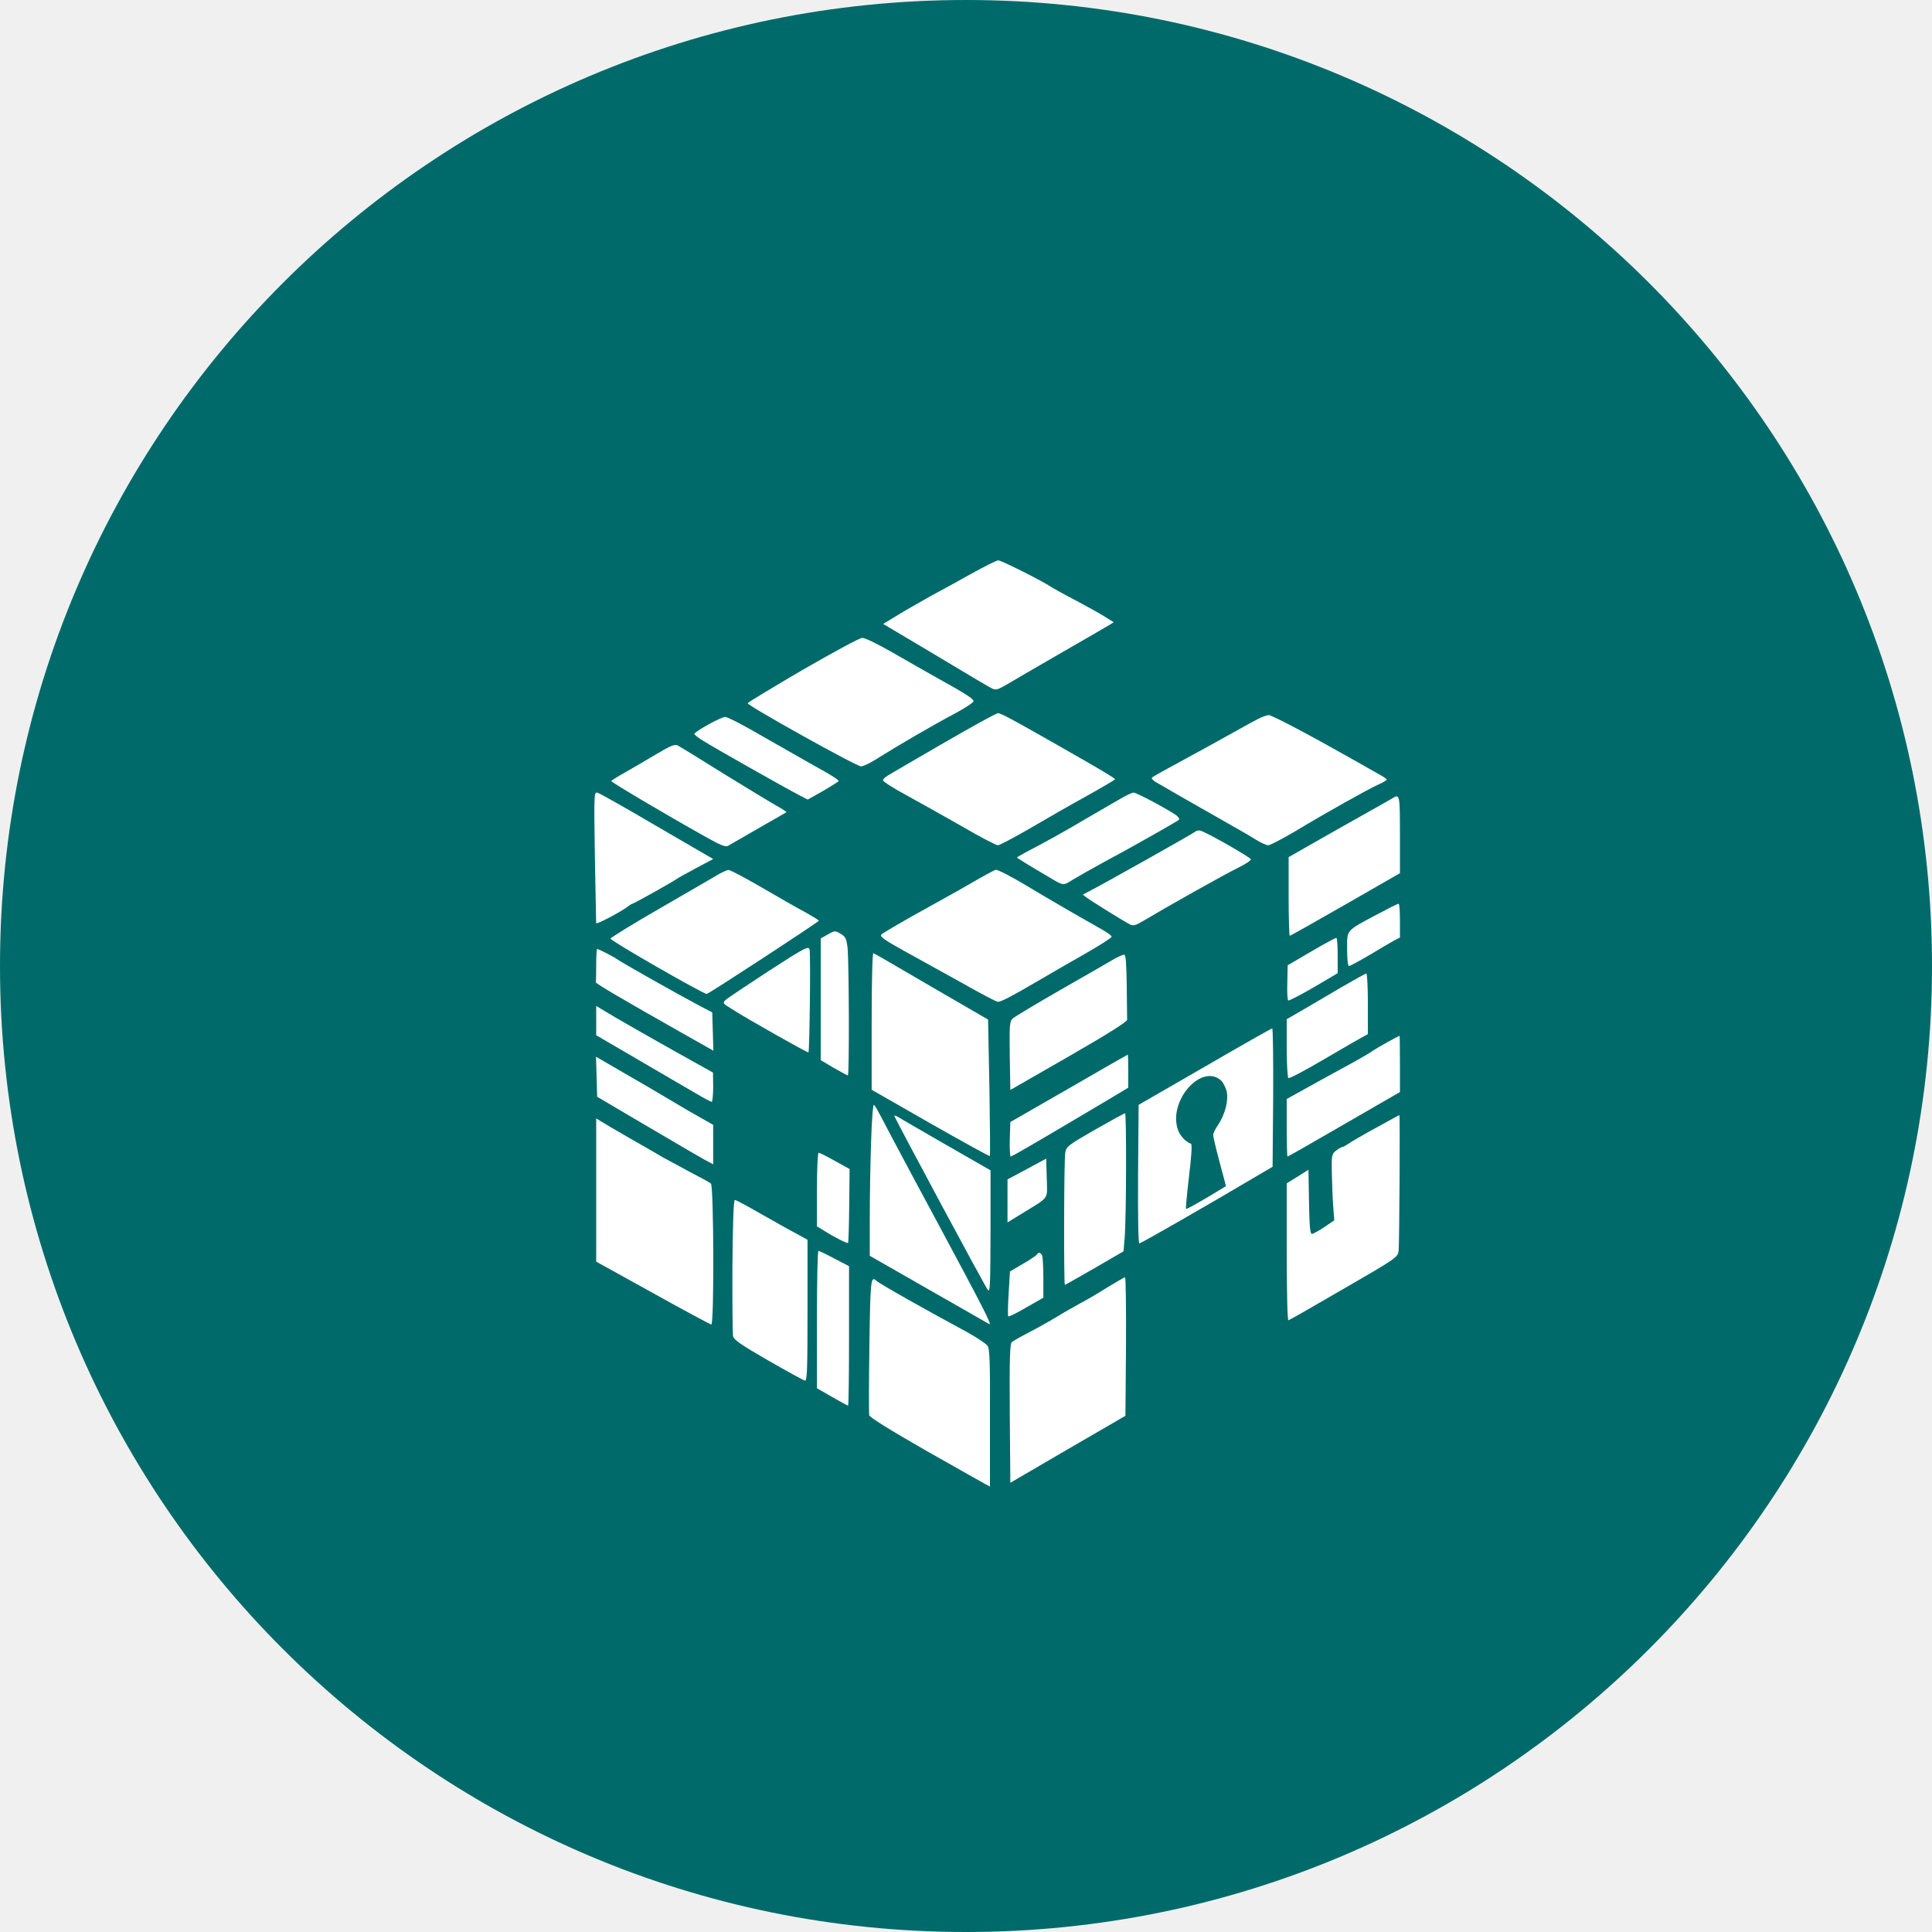
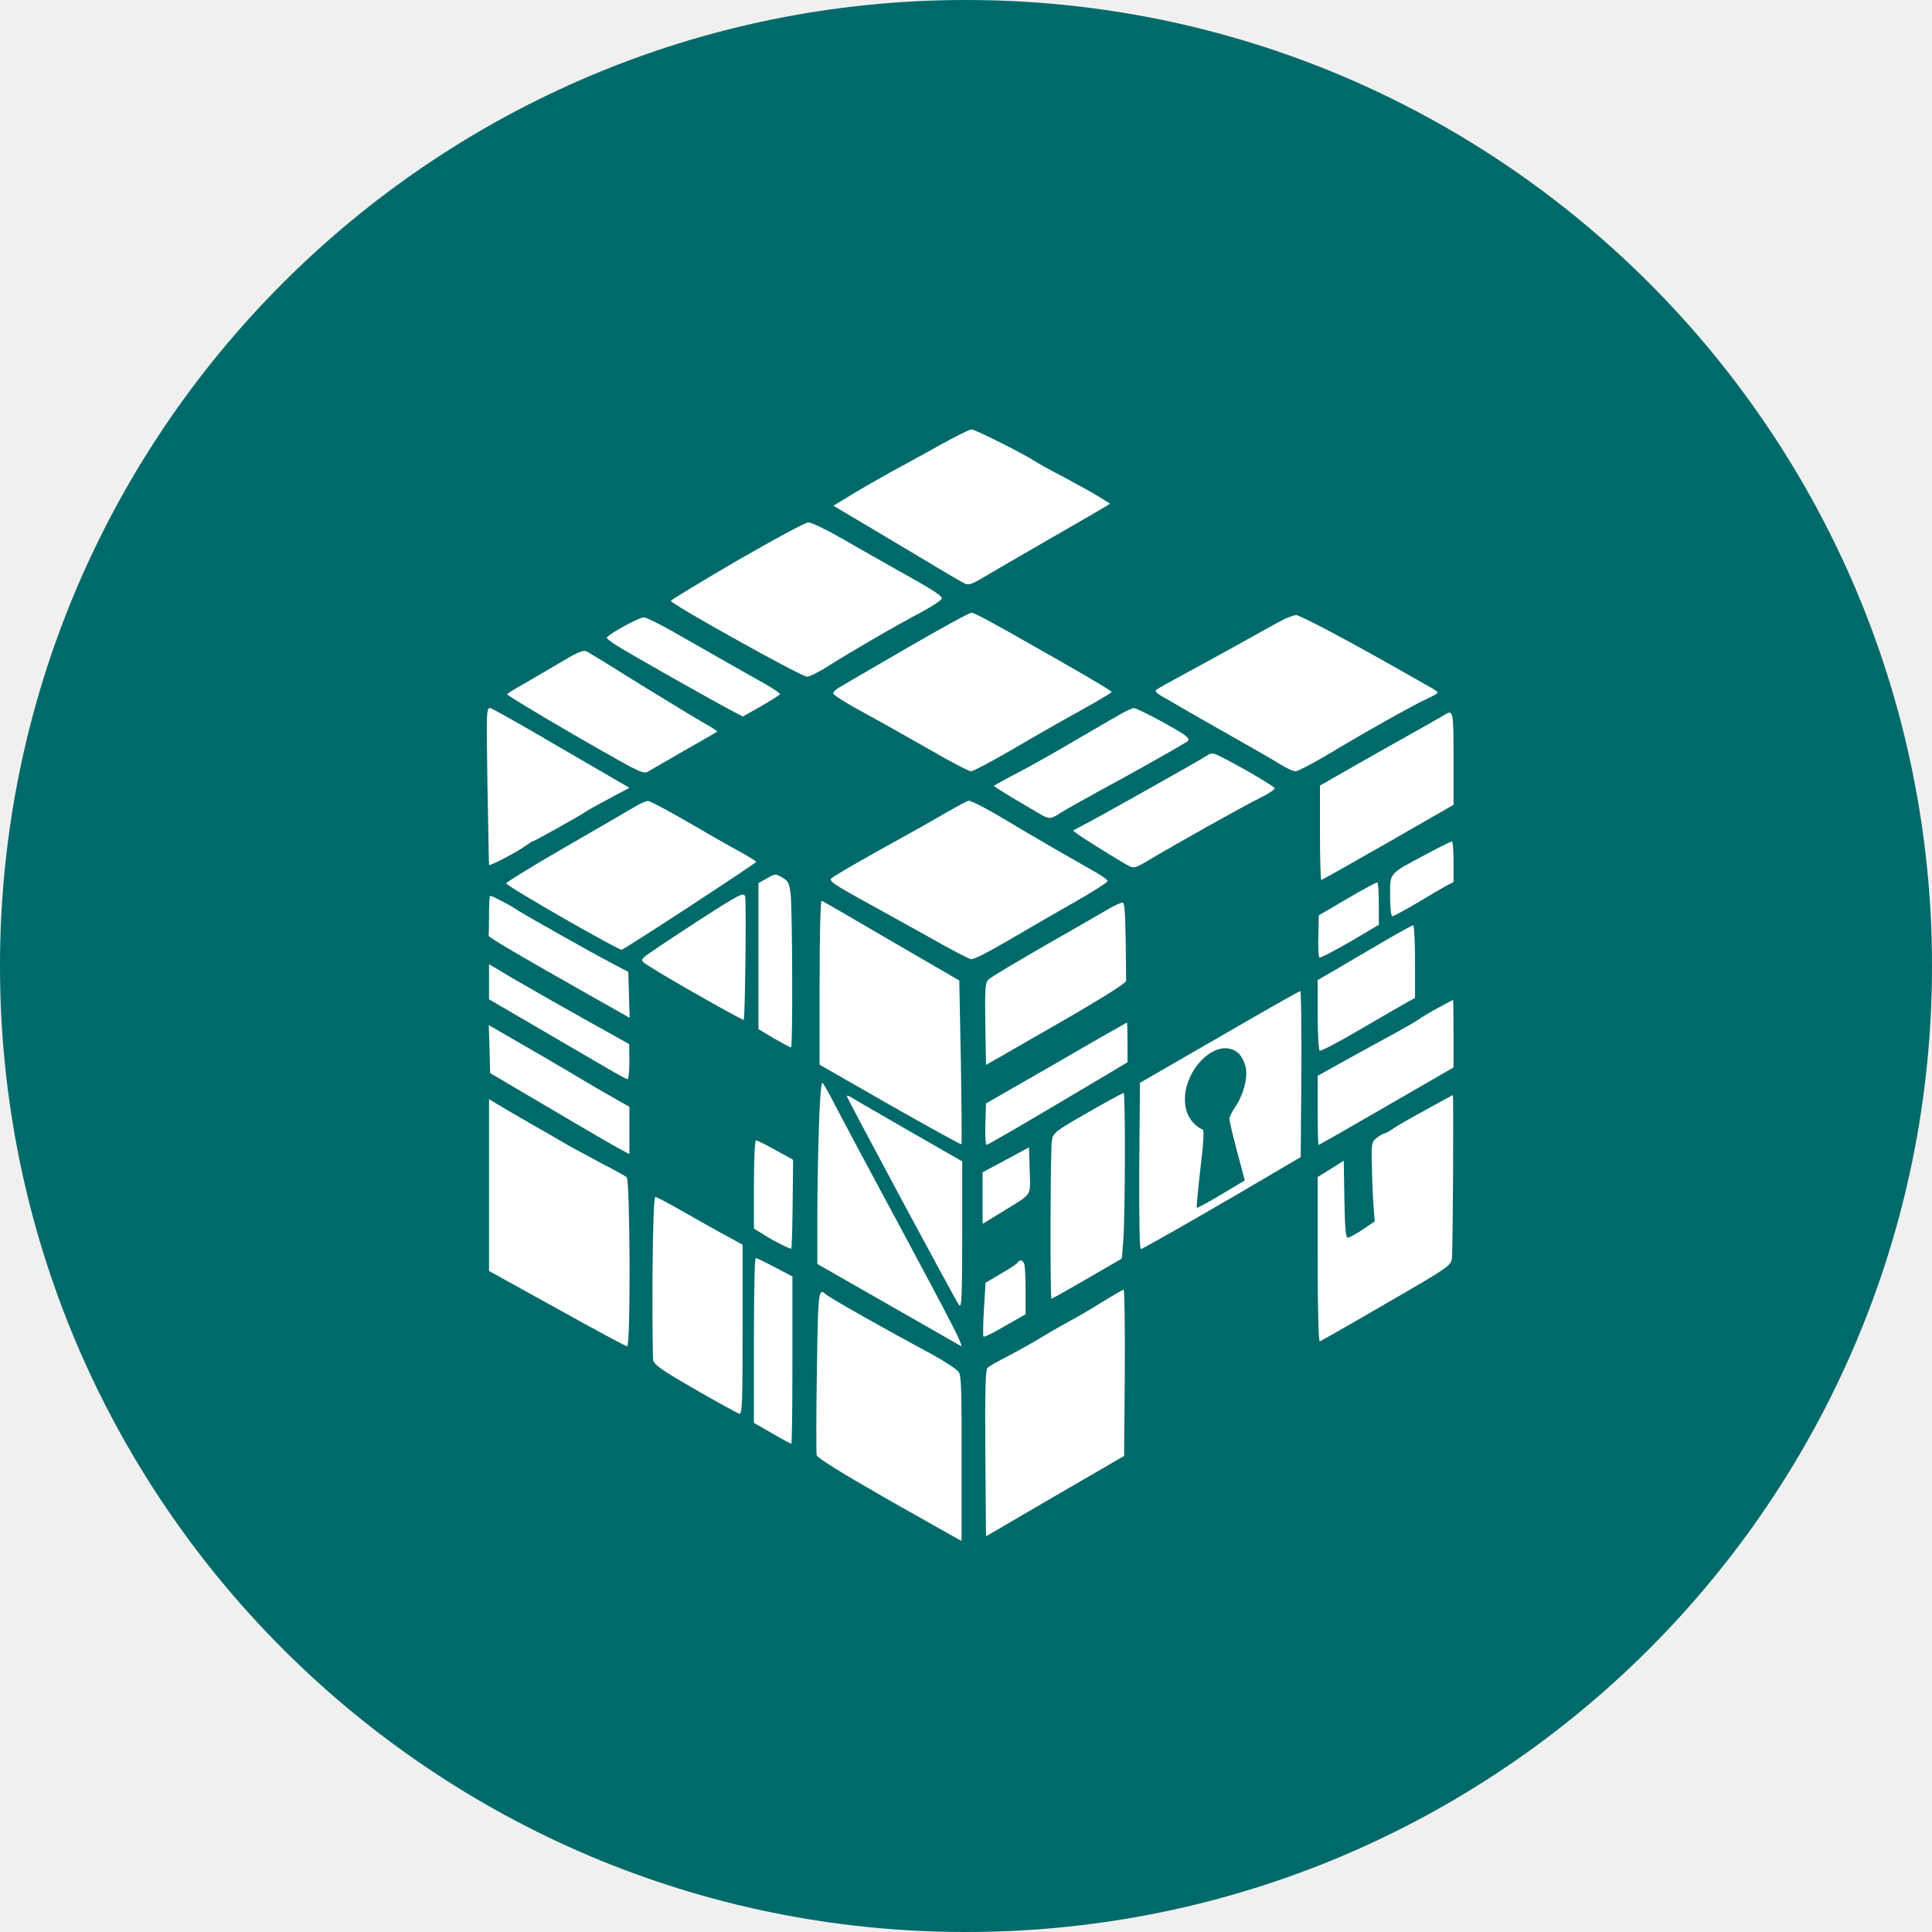
<svg xmlns="http://www.w3.org/2000/svg" viewBox="0 0 1024 1024" role="img" aria-labelledby="title desc" data-safecube-geometry="master-path-d-v1" data-clearspace="1/8 mark width" data-min-size-ui="24px" data-min-size-standalone="32px">
  <circle cx="512" cy="512" r="512" fill="#006A6A" />
-   <g transform="translate(0,1024) scale(0.1,-0.1)" fill="#FFFFFF" stroke="none">
+   <g transform="translate(-120,1100) scale(0.12,-0.12)" fill="#FFFFFF" stroke="none">
    <path d="M5150 7200 c-69 -39 -165 -91 -213 -117 -48 -27 -126 -71 -172 -99 l-84 -51 182 -108 c344 -206 372 -222 395 -234 19 -10 30 -7 80 22 31 19 161 94 287 167 127 73 241 139 254 147 l24 15 -48 30 c-27 17 -96 55 -154 86 -58 30 -117 63 -131 72 -46 31 -263 140 -279 140 -9 0 -72 -32 -141 -70z" />
    <path d="M4255 6690 c-159 -93 -291 -173 -292 -177 -4 -12 576 -335 601 -335 12 0 55 21 96 48 92 58 283 170 408 236 50 27 92 55 92 62 0 12 -45 41 -195 124 -49 28 -153 86 -230 131 -80 46 -151 81 -165 80 -14 0 -155 -77 -315 -169z" />
    <path d="M5005 6304 c-149 -86 -282 -164 -297 -173 -16 -9 -28 -21 -28 -27 0 -6 57 -43 128 -81 70 -38 203 -113 296 -166 92 -54 176 -97 185 -97 9 0 86 41 171 90 85 50 221 128 303 173 81 45 147 84 147 87 0 5 -80 53 -295 175 -238 136 -310 175 -325 175 -9 0 -137 -70 -285 -156z" />
    <path d="M6665 6428 c-22 -11 -94 -51 -160 -88 -66 -37 -181 -100 -255 -140 -74 -40 -139 -76 -144 -81 -5 -5 5 -16 23 -26 18 -10 58 -33 90 -52 31 -18 132 -76 226 -129 93 -53 190 -108 214 -124 25 -15 53 -28 63 -28 10 0 73 33 141 73 171 103 386 223 441 248 25 11 46 23 46 27 0 4 -22 18 -48 32 -26 15 -83 47 -127 72 -222 126 -433 238 -451 238 -10 -1 -37 -10 -59 -22z" />
    <path d="M3753 6399 c-40 -22 -73 -44 -73 -49 0 -4 21 -21 48 -37 53 -34 430 -247 505 -286 l48 -25 80 45 c43 25 81 49 84 53 2 4 -30 26 -73 50 -42 23 -124 70 -182 103 -58 33 -155 88 -216 123 -62 35 -120 64 -130 64 -11 0 -52 -19 -91 -41z" />
    <path d="M3474 6240 c-54 -32 -129 -76 -166 -97 -38 -21 -68 -40 -68 -43 0 -6 281 -173 499 -295 80 -45 107 -56 120 -48 9 5 81 47 161 93 80 45 146 84 148 85 2 2 -23 18 -55 36 -32 18 -157 94 -279 169 -121 76 -229 142 -240 148 -18 9 -36 2 -120 -48z" />
    <path d="M3153 5699 c4 -189 6 -348 7 -352 0 -8 115 51 162 84 14 11 28 19 30 19 6 0 221 120 234 131 6 5 52 30 102 57 l92 49 -296 172 c-163 96 -305 176 -316 179 -20 5 -20 3 -15 -339z" />
    <path d="M5950 6013 c-25 -14 -112 -65 -195 -113 -82 -49 -198 -114 -257 -145 -60 -31 -108 -58 -108 -60 0 -2 57 -38 175 -107 72 -43 70 -43 122 -10 26 16 102 59 168 95 104 55 340 188 385 216 13 8 13 11 0 25 -20 20 -216 126 -232 125 -7 0 -33 -12 -58 -26z" />
    <path d="M7380 6009 c-8 -5 -78 -45 -155 -88 -77 -43 -197 -111 -267 -151 l-128 -73 0 -208 c0 -115 3 -209 6 -209 3 0 136 75 295 166 l289 166 0 204 c0 211 -1 218 -40 193z" />
    <path d="M6335 5832 c-9 -9 -502 -286 -568 -319 l-28 -15 23 -17 c27 -20 194 -124 226 -140 19 -10 30 -7 80 23 112 67 428 245 495 277 37 18 67 38 67 44 0 10 -242 148 -270 153 -8 1 -20 -1 -25 -6z" />
    <path d="M3805 5604 c-22 -13 -159 -93 -305 -177 -146 -84 -264 -157 -264 -162 2 -13 496 -296 510 -293 16 4 594 382 594 388 0 3 -33 23 -72 45 -40 21 -145 81 -232 132 -88 51 -167 93 -175 92 -9 -1 -34 -12 -56 -25z" />
    <path d="M5245 5614 c-27 -14 -97 -54 -166 -94 -14 -8 -109 -61 -212 -118 -102 -57 -191 -109 -196 -116 -9 -10 18 -29 121 -86 73 -40 212 -117 309 -171 96 -55 181 -99 188 -99 17 0 78 32 211 110 63 37 177 103 253 146 77 44 139 84 139 89 1 6 -30 27 -68 48 -110 62 -271 155 -377 219 -81 49 -156 88 -169 88 -2 0 -16 -7 -33 -16z" />
    <path d="M7300 5394 c-169 -90 -160 -80 -160 -185 0 -55 4 -89 10 -89 6 0 55 27 110 59 54 33 113 67 129 76 l31 16 0 89 c0 50 -3 90 -7 90 -5 0 -55 -25 -113 -56z" />
    <path d="M4387 5287 l-37 -21 0 -323 0 -322 69 -41 c38 -22 72 -40 75 -40 8 0 6 611 -2 679 -6 47 -11 57 -37 72 -29 17 -31 17 -68 -4z" />
    <path d="M7000 5226 c-41 -24 -97 -56 -125 -73 l-50 -29 -2 -92 c-2 -50 1 -93 5 -95 4 -2 64 29 135 70 l127 75 0 94 c0 52 -3 94 -7 93 -5 0 -42 -20 -83 -43z" />
    <path d="M4075 5094 c-115 -75 -218 -144 -228 -153 -18 -17 -17 -19 30 -48 79 -51 405 -235 408 -231 6 7 12 525 6 545 -6 20 -21 13 -216 -113z" />
    <path d="M3160 5125 c0 -47 -1 -88 -2 -91 -3 -6 144 -92 450 -265 l173 -98 -3 102 -3 101 -65 34 c-101 53 -402 223 -430 242 -27 19 -106 60 -115 60 -3 0 -5 -38 -5 -85z" />
    <path d="M4620 4828 l0 -364 311 -178 c171 -97 313 -176 315 -173 3 2 1 166 -2 364 l-7 359 -300 174 c-164 96 -303 177 -308 178 -5 2 -9 -152 -9 -360z" />
    <path d="M5905 5157 c-22 -13 -148 -86 -280 -161 -132 -76 -248 -145 -258 -155 -16 -15 -17 -36 -15 -198 l3 -180 310 178 c202 116 310 184 309 194 0 8 -1 89 -2 180 -2 125 -5 165 -14 165 -7 0 -31 -11 -53 -23z" />
    <path d="M7104 5004 c-71 -42 -164 -96 -206 -121 l-78 -45 0 -153 c0 -85 4 -156 9 -159 5 -3 88 40 184 97 96 56 189 110 206 119 l31 17 0 161 c0 88 -4 160 -8 160 -5 0 -66 -34 -138 -76z" />
    <path d="M3160 4830 l0 -77 221 -129 c121 -71 257 -150 302 -176 45 -27 85 -48 89 -48 4 0 8 35 8 78 l-1 77 -206 115 c-113 63 -252 143 -309 176 l-104 62 0 -78z" />
    <path d="M6385 4586 l-350 -202 -3 -367 c-1 -232 1 -367 7 -367 9 0 370 207 631 362 l75 44 3 367 c1 202 -1 367 -5 366 -5 0 -165 -91 -358 -203z m87 -73 c10 -9 23 -34 29 -55 12 -47 -7 -124 -46 -182 -14 -20 -25 -43 -25 -52 0 -8 15 -72 34 -143 l34 -128 -105 -63 c-57 -34 -106 -60 -107 -58 -2 1 5 79 16 173 14 115 17 170 10 173 -30 10 -63 48 -72 84 -42 154 132 342 232 251z" />
    <path d="M7355 4717 c-33 -18 -74 -42 -90 -54 -17 -11 -84 -50 -150 -85 -66 -36 -159 -87 -207 -114 l-88 -49 0 -152 c0 -84 2 -153 4 -153 3 0 138 77 300 171 l296 171 0 149 c0 82 -1 149 -2 149 -2 0 -30 -15 -63 -33z" />
    <path d="M5665 4471 l-310 -178 -3 -92 c-1 -50 1 -91 5 -91 7 0 166 93 496 289 l127 76 0 87 c0 49 -1 88 -3 88 -1 0 -142 -80 -312 -179z" />
    <path d="M3162 4533 l3 -106 200 -118 c314 -185 368 -216 393 -228 l22 -12 0 105 0 104 -67 38 c-38 21 -113 65 -168 98 -55 33 -164 97 -243 142 l-143 83 3 -106z" />
    <path d="M4617 4187 c-4 -111 -7 -292 -7 -403 l0 -200 313 -179 c171 -98 316 -180 320 -183 17 -8 -30 83 -281 551 -143 265 -273 510 -290 544 -18 34 -35 64 -40 67 -5 3 -12 -86 -15 -197z" />
    <path d="M5803 4252 c-143 -82 -151 -89 -157 -122 -7 -39 -8 -700 -2 -700 2 0 73 40 158 89 l153 89 6 73 c9 108 10 659 2 658 -5 0 -76 -39 -160 -87z" />
    <path d="M4740 4326 c0 -9 478 -899 495 -922 13 -17 14 20 15 307 l0 326 -232 133 c-128 74 -243 140 -255 148 -13 8 -23 11 -23 8z" />
    <path d="M7296 4264 c-66 -36 -132 -74 -147 -85 -15 -10 -31 -19 -36 -19 -4 0 -19 -9 -32 -19 -22 -17 -24 -24 -22 -117 1 -54 4 -133 7 -175 l6 -77 -53 -36 c-30 -20 -59 -36 -66 -36 -9 0 -13 43 -15 170 l-3 170 -57 -36 -58 -36 0 -365 c0 -225 4 -363 9 -361 6 2 138 77 294 168 279 161 285 166 290 200 4 34 8 720 4 720 -1 0 -56 -30 -121 -66z" />
    <path d="M3160 3933 l0 -380 300 -166 c165 -92 305 -167 310 -167 16 0 13 735 -2 747 -7 6 -60 35 -118 65 -58 31 -119 64 -137 74 -18 11 -94 55 -170 98 -76 44 -148 86 -160 94 l-23 14 0 -379z" />
    <path d="M4330 3935 l0 -195 38 -23 c49 -32 123 -69 127 -65 2 2 5 91 6 198 l2 194 -78 43 c-42 24 -81 43 -86 43 -5 0 -9 -88 -9 -195z" />
    <path d="M5443 4044 l-103 -55 0 -114 0 -114 88 54 c136 84 123 65 120 182 l-3 102 -102 -55z" />
    <path d="M3882 3533 c-1 -192 1 -360 3 -374 5 -21 38 -44 187 -130 99 -57 187 -105 194 -107 12 -3 14 61 14 372 l0 375 -62 34 c-35 18 -119 66 -188 105 -69 40 -130 72 -135 72 -7 0 -11 -119 -13 -347z" />
    <path d="M4330 3246 l0 -364 80 -46 c43 -25 82 -46 85 -46 3 0 5 166 5 369 l0 370 -77 40 c-43 23 -81 41 -85 41 -5 0 -8 -164 -8 -364z" />
    <path d="M5495 3590 c-3 -5 -37 -28 -74 -49 l-68 -40 -7 -117 c-4 -64 -5 -119 -2 -121 3 -3 46 18 95 47 l91 52 0 103 c0 57 -3 110 -6 119 -7 18 -20 21 -29 6z" />
    <path d="M5865 3414 c-49 -31 -112 -68 -140 -82 -27 -15 -84 -47 -125 -72 -41 -25 -109 -63 -150 -84 -41 -21 -81 -44 -88 -50 -9 -9 -12 -93 -10 -378 l3 -367 305 178 305 177 3 367 c1 202 -1 367 -5 367 -5 0 -48 -26 -98 -56z" />
    <path d="M4608 3109 c-3 -193 -3 -359 -1 -370 4 -12 108 -77 302 -188 163 -92 305 -173 317 -179 l21 -11 0 362 c1 290 -1 366 -12 383 -8 12 -58 45 -112 75 -201 108 -464 256 -477 270 -31 29 -33 7 -38 -342z" />
  </g>
</svg>
